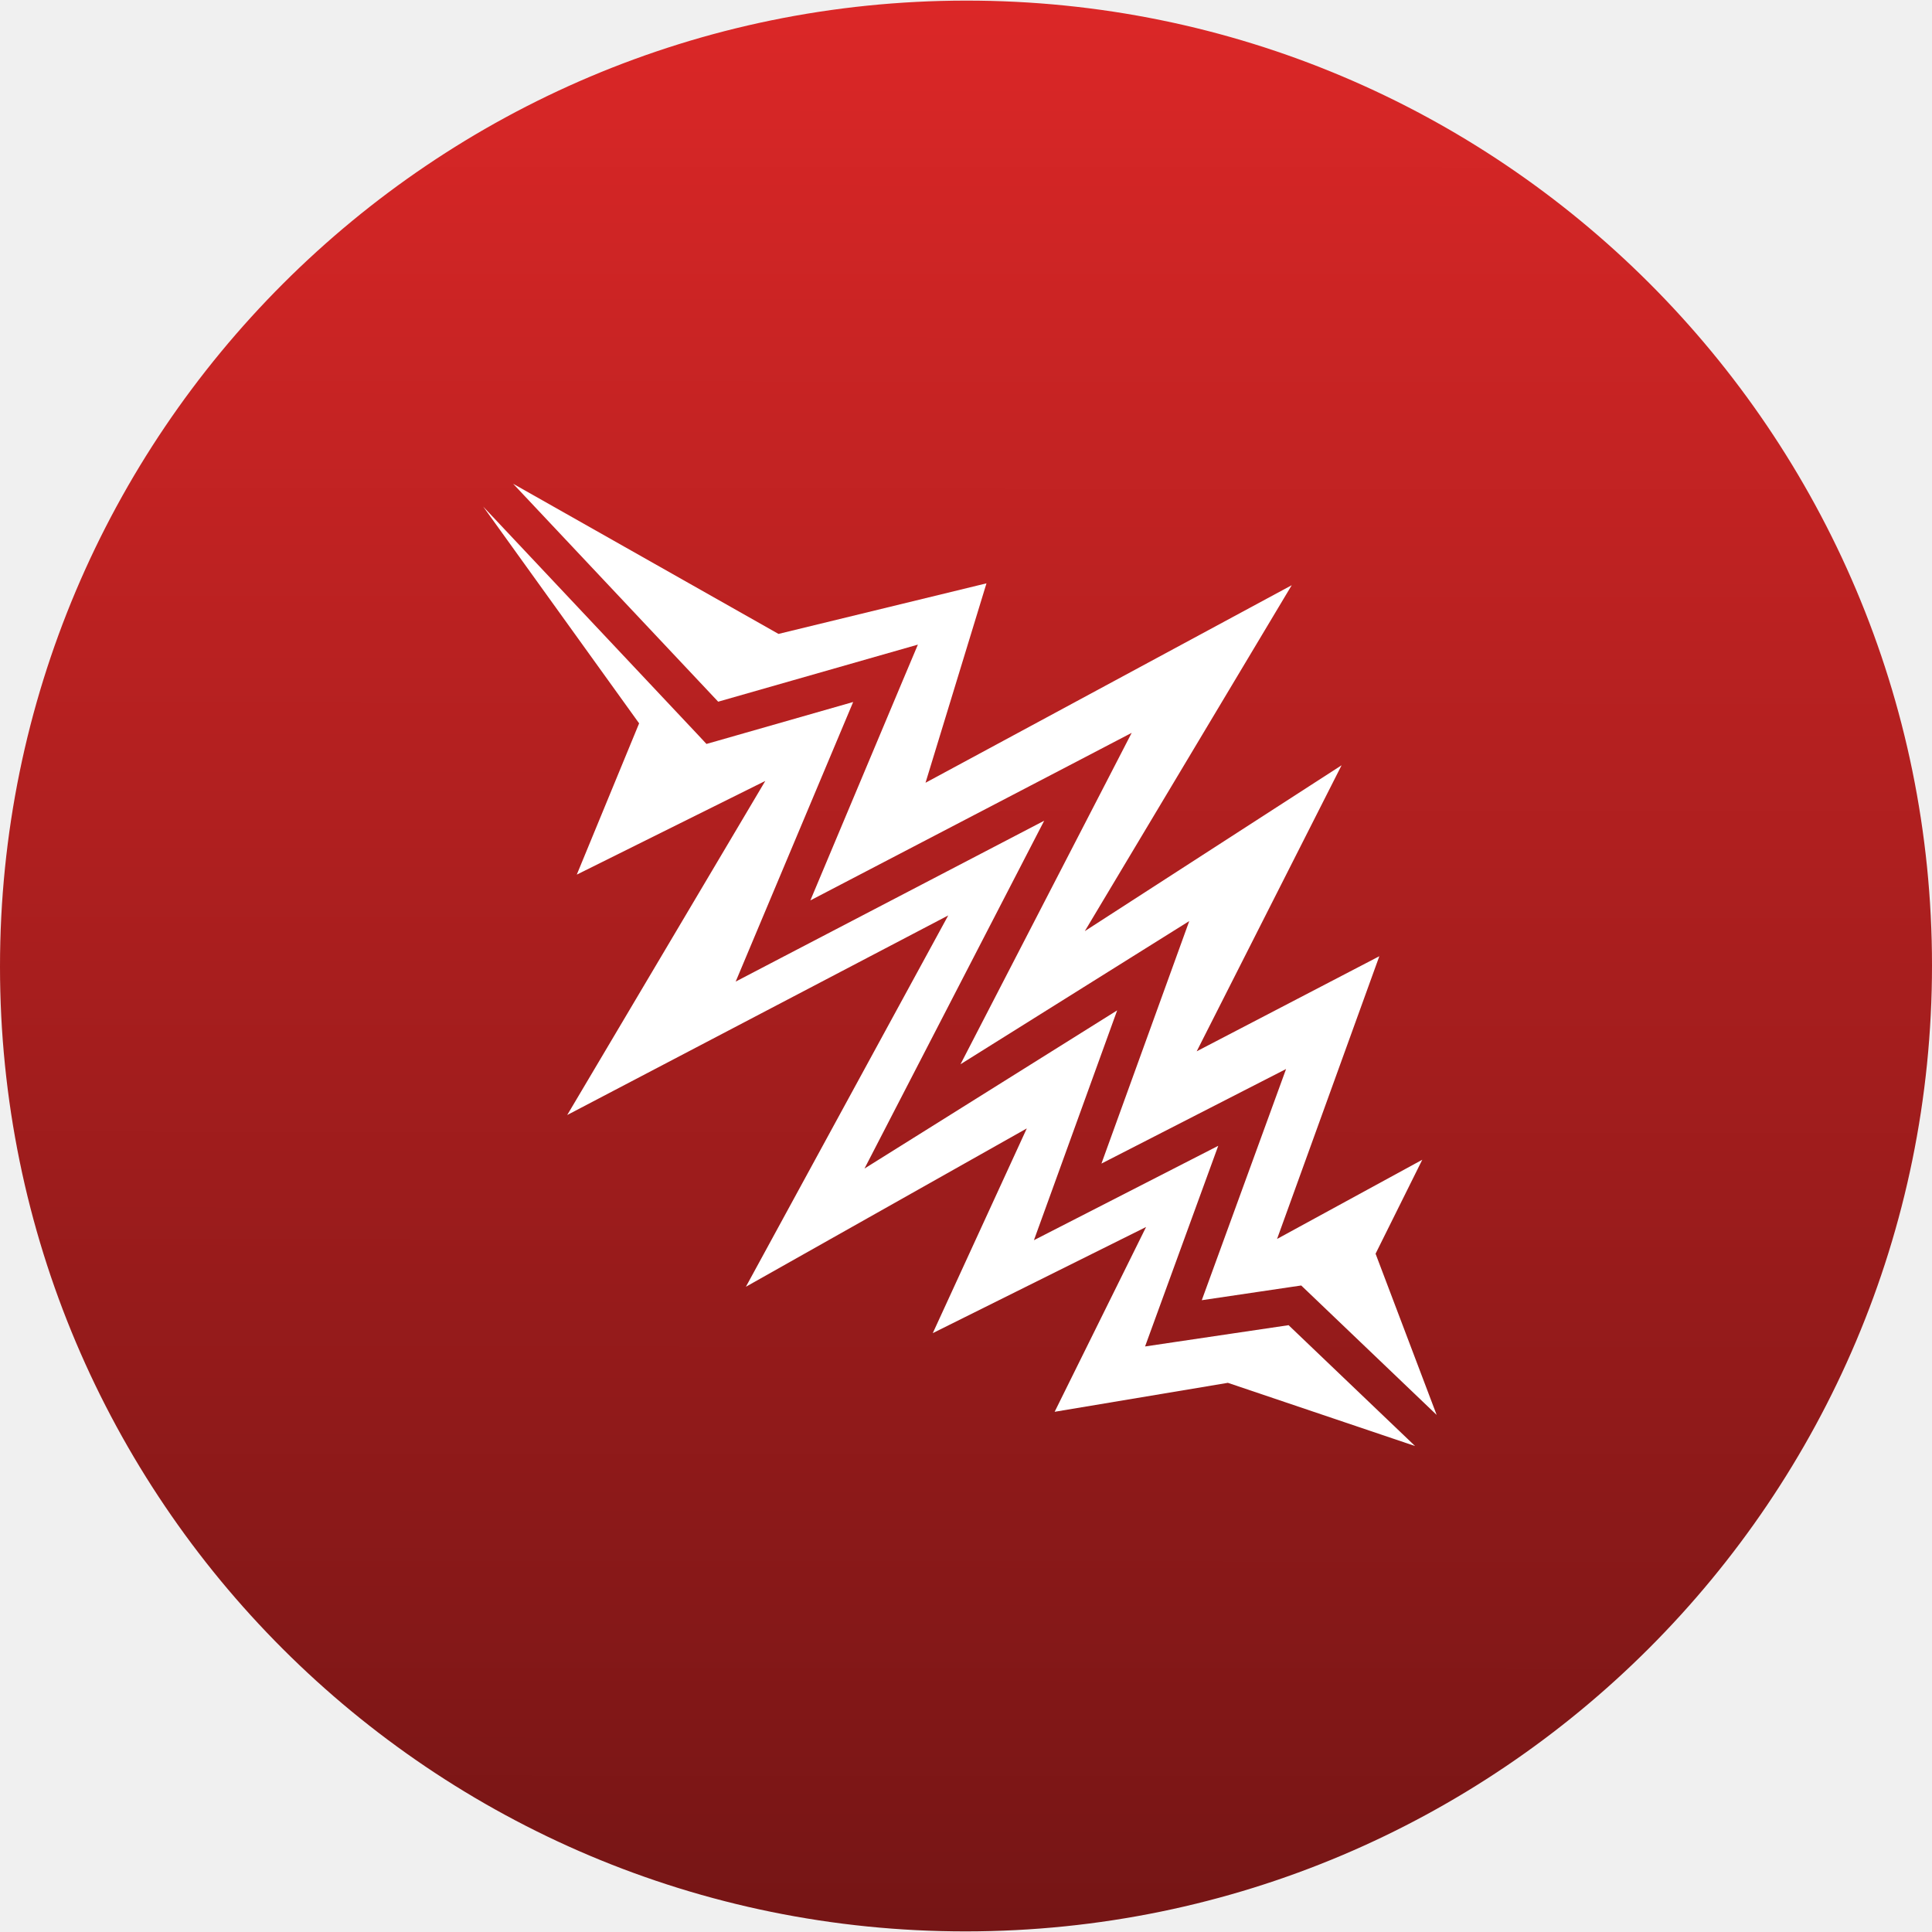
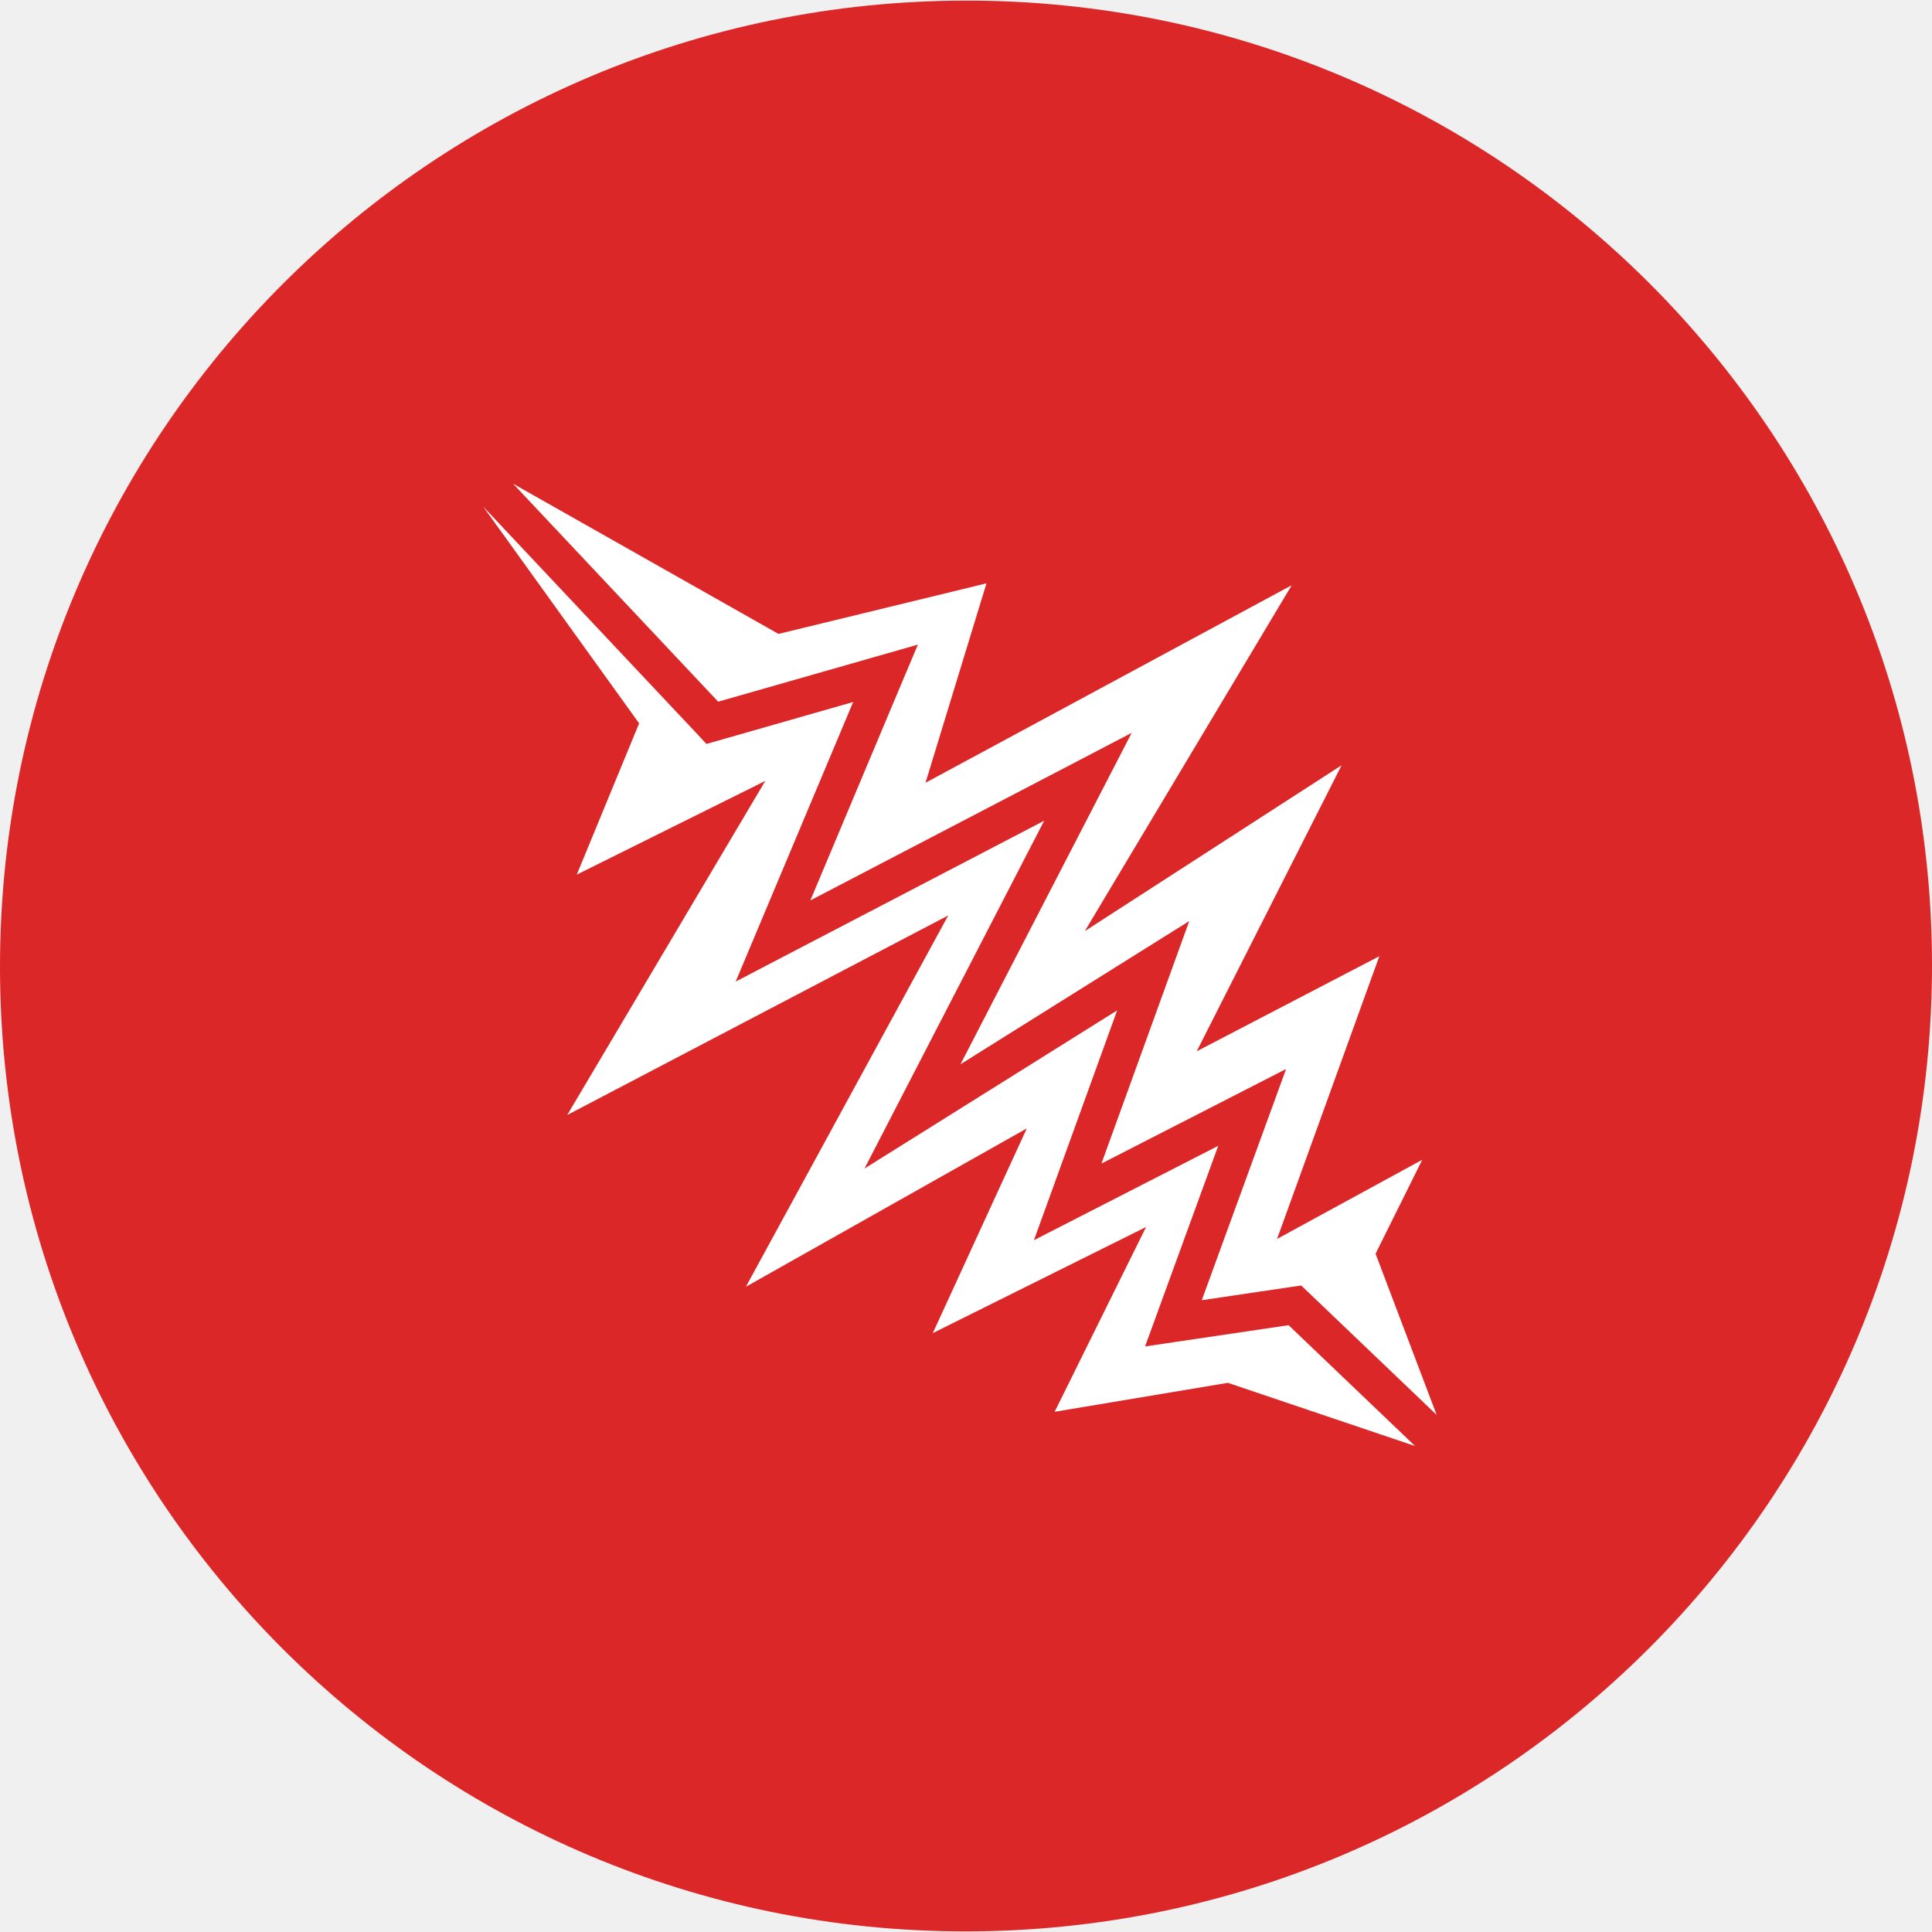
<svg xmlns="http://www.w3.org/2000/svg" width="124" height="124" viewBox="0 0 124 124" fill="none">
-   <path d="M124 61.961C124 27.741 96.242 0.018 62 0.039C27.758 0.061 -4.20686e-06 27.819 -2.71011e-06 62.039C-1.21336e-06 96.259 27.758 123.982 62 123.961C96.242 123.939 124 96.181 124 61.961Z" fill="url(#paint0_linear_12_5849)" />
+   <path d="M124 61.961C124 27.741 96.242 0.018 62 0.039C27.758 0.061 -4.20686e-06 27.819 -2.71011e-06 62.039C-1.21336e-06 96.259 27.758 123.982 62 123.961C96.242 123.939 124 96.181 124 61.961Z" fill="#DB2727" />
  <path d="M32.934 31.049L46.094 45.036L56.505 42.06L58.912 41.373L57.94 43.678L52.011 57.79L69.271 48.792L72.634 47.036L70.894 50.407L61.647 68.306L73.377 60.963L76.329 59.116L75.144 62.39L70.693 74.681L79.82 70.006L82.543 68.612L81.495 71.488L77.133 83.45L82.933 82.591L83.515 82.506L83.941 82.912L92.208 90.813L88.287 80.466L91.284 74.436L81.965 79.518L88.528 61.373L76.807 67.475L86.106 49.117L69.625 59.762L82.905 37.561L59.402 50.239L63.314 37.44L49.966 40.686L32.934 31.049ZM31.01 32.511L41.02 46.426L37.019 56.135L49.118 50.122L36.405 71.564L60.86 58.754L47.873 82.587L65.902 72.424L59.868 85.563L73.558 78.751L67.689 90.612L78.808 88.753L90.823 92.81L82.704 85.053L75.49 86.122L73.493 86.419L74.184 84.523L78.189 73.541L69.075 78.208L66.36 79.598L67.4 76.73L71.702 64.848L59.205 72.673L55.486 74.999L57.498 71.102L67.018 52.676L50.171 61.458L47.218 63L48.508 59.927L54.758 45.056L46.049 47.547L45.342 47.748L44.844 47.213L31.01 32.511H31.01Z" fill="white" />
-   <defs>
-     <linearGradient id="paint0_linear_12_5849" x1="62.291" y1="0.386" x2="62.212" y2="124.307" gradientUnits="userSpaceOnUse">
-       <stop stop-color="#DB2727" />
-       <stop offset="1" stop-color="#751515" />
-     </linearGradient>
-   </defs>
</svg>
